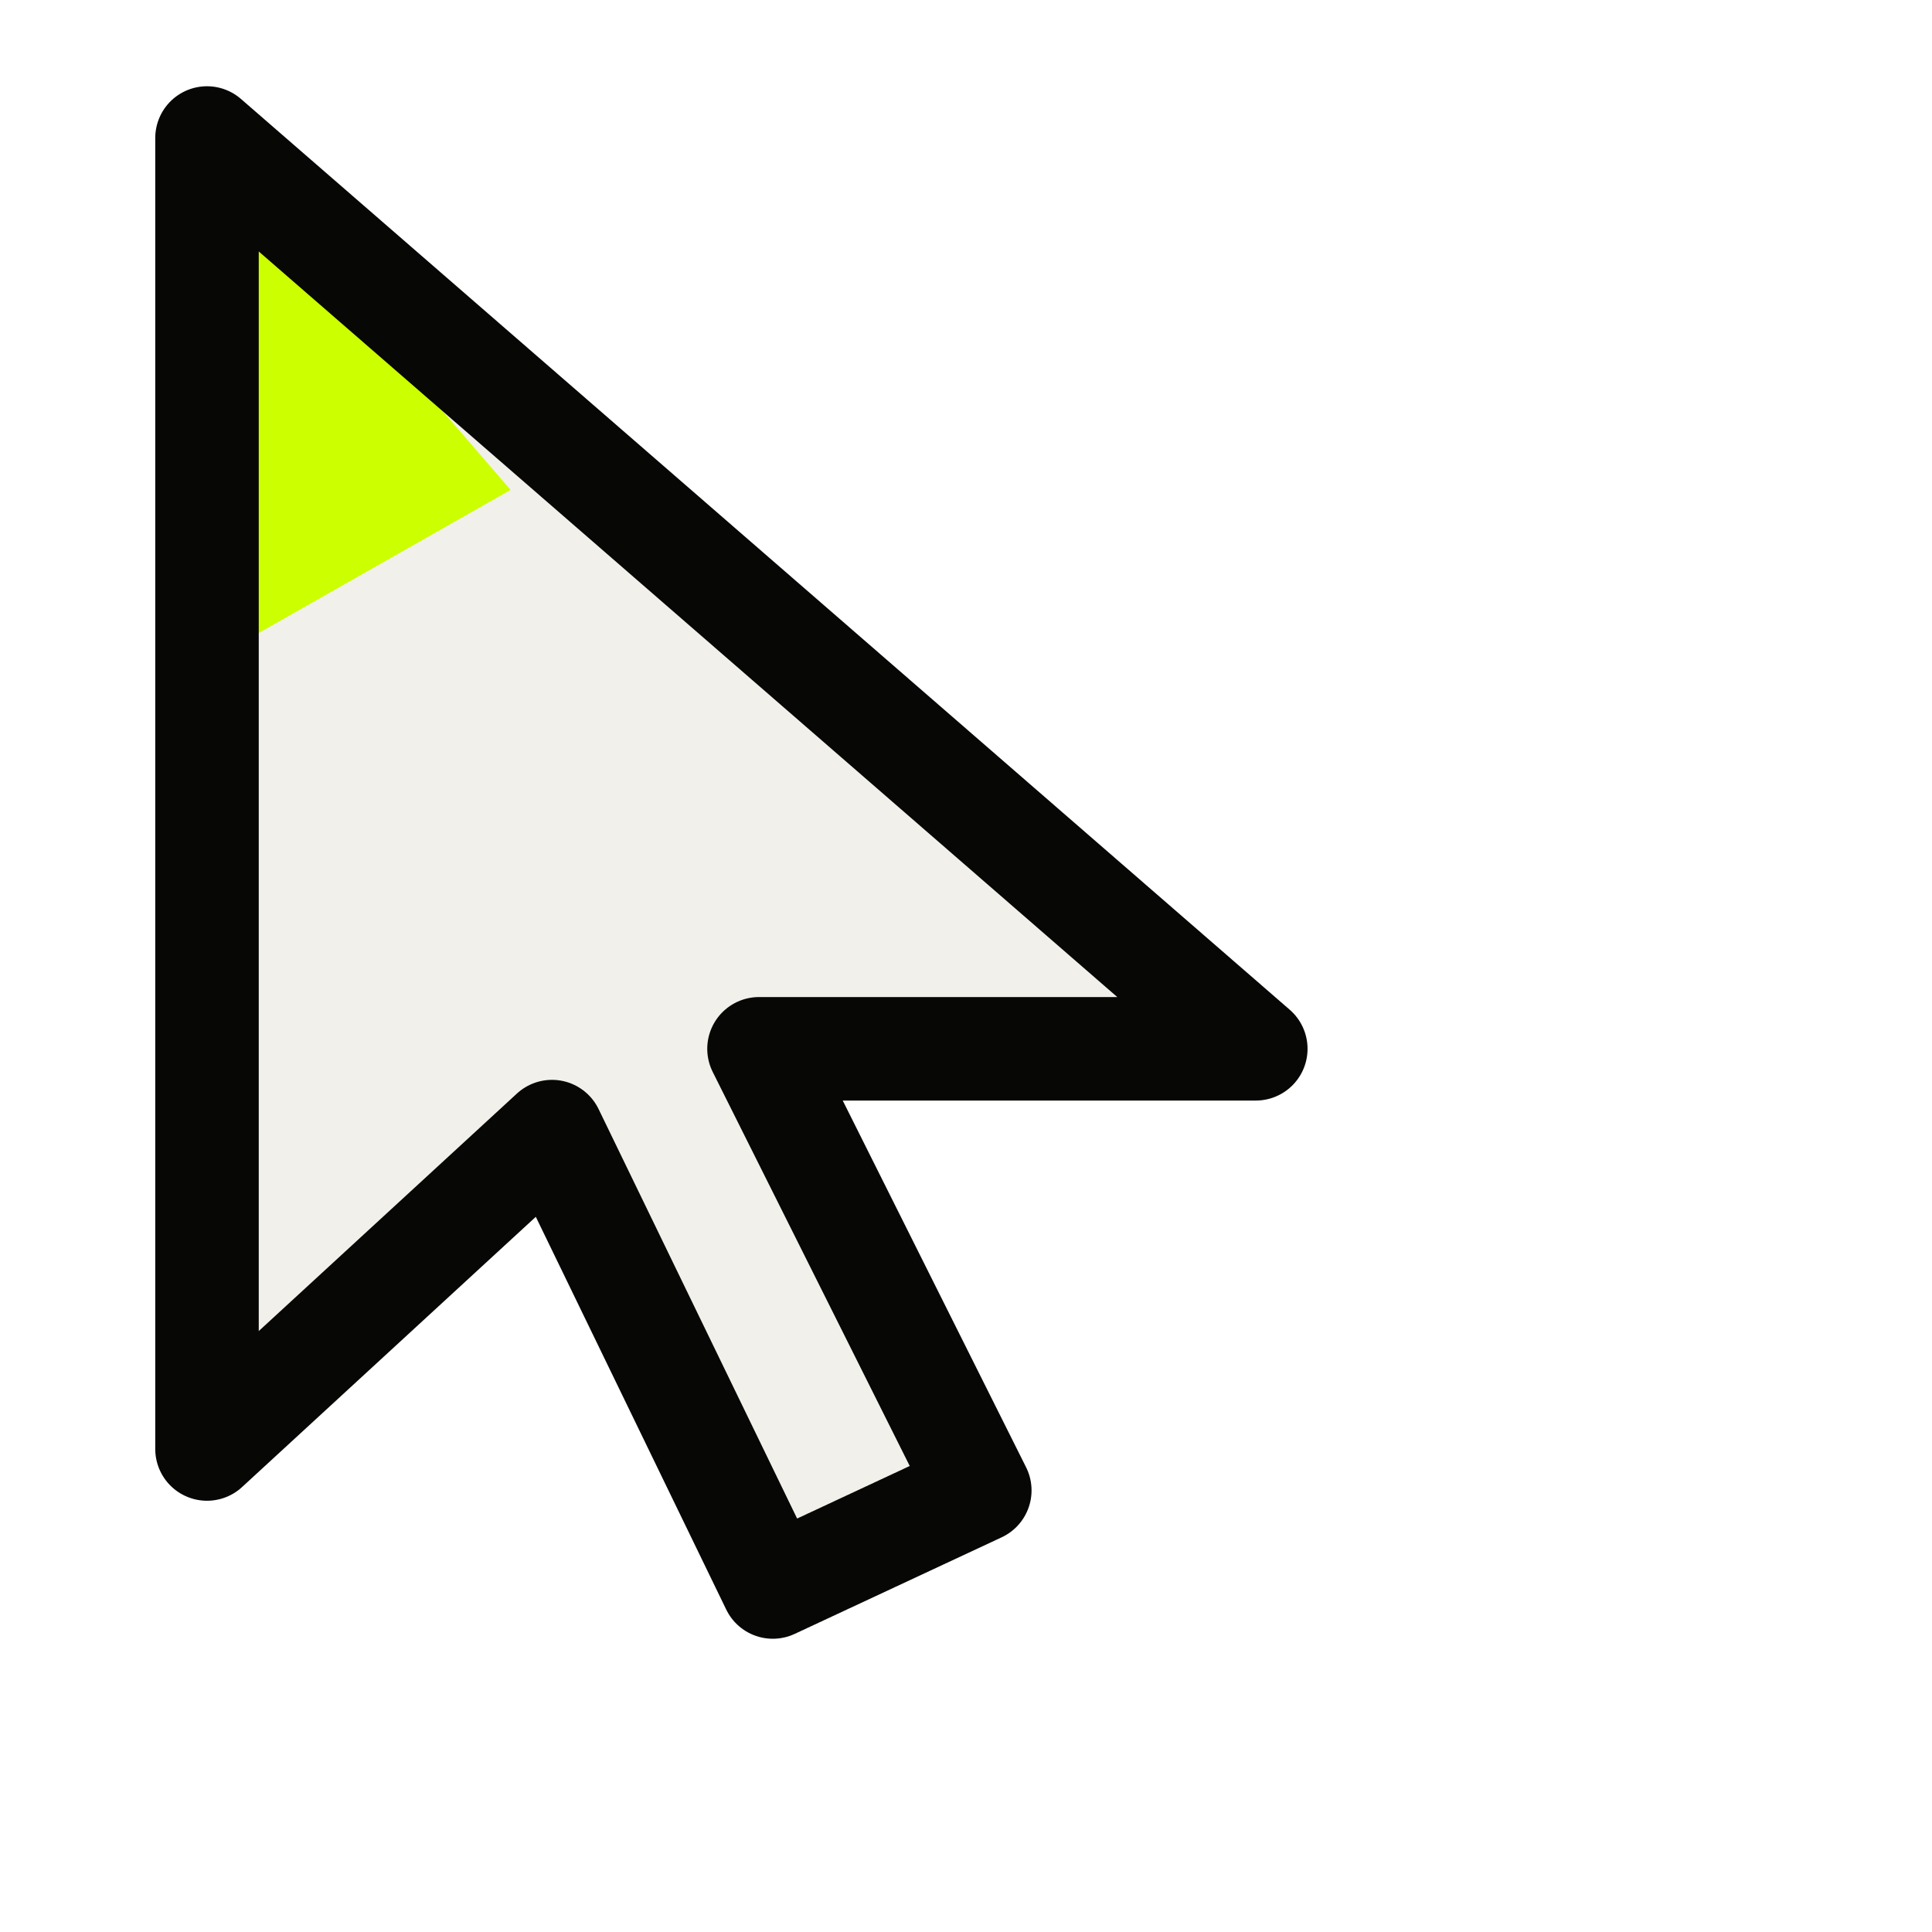
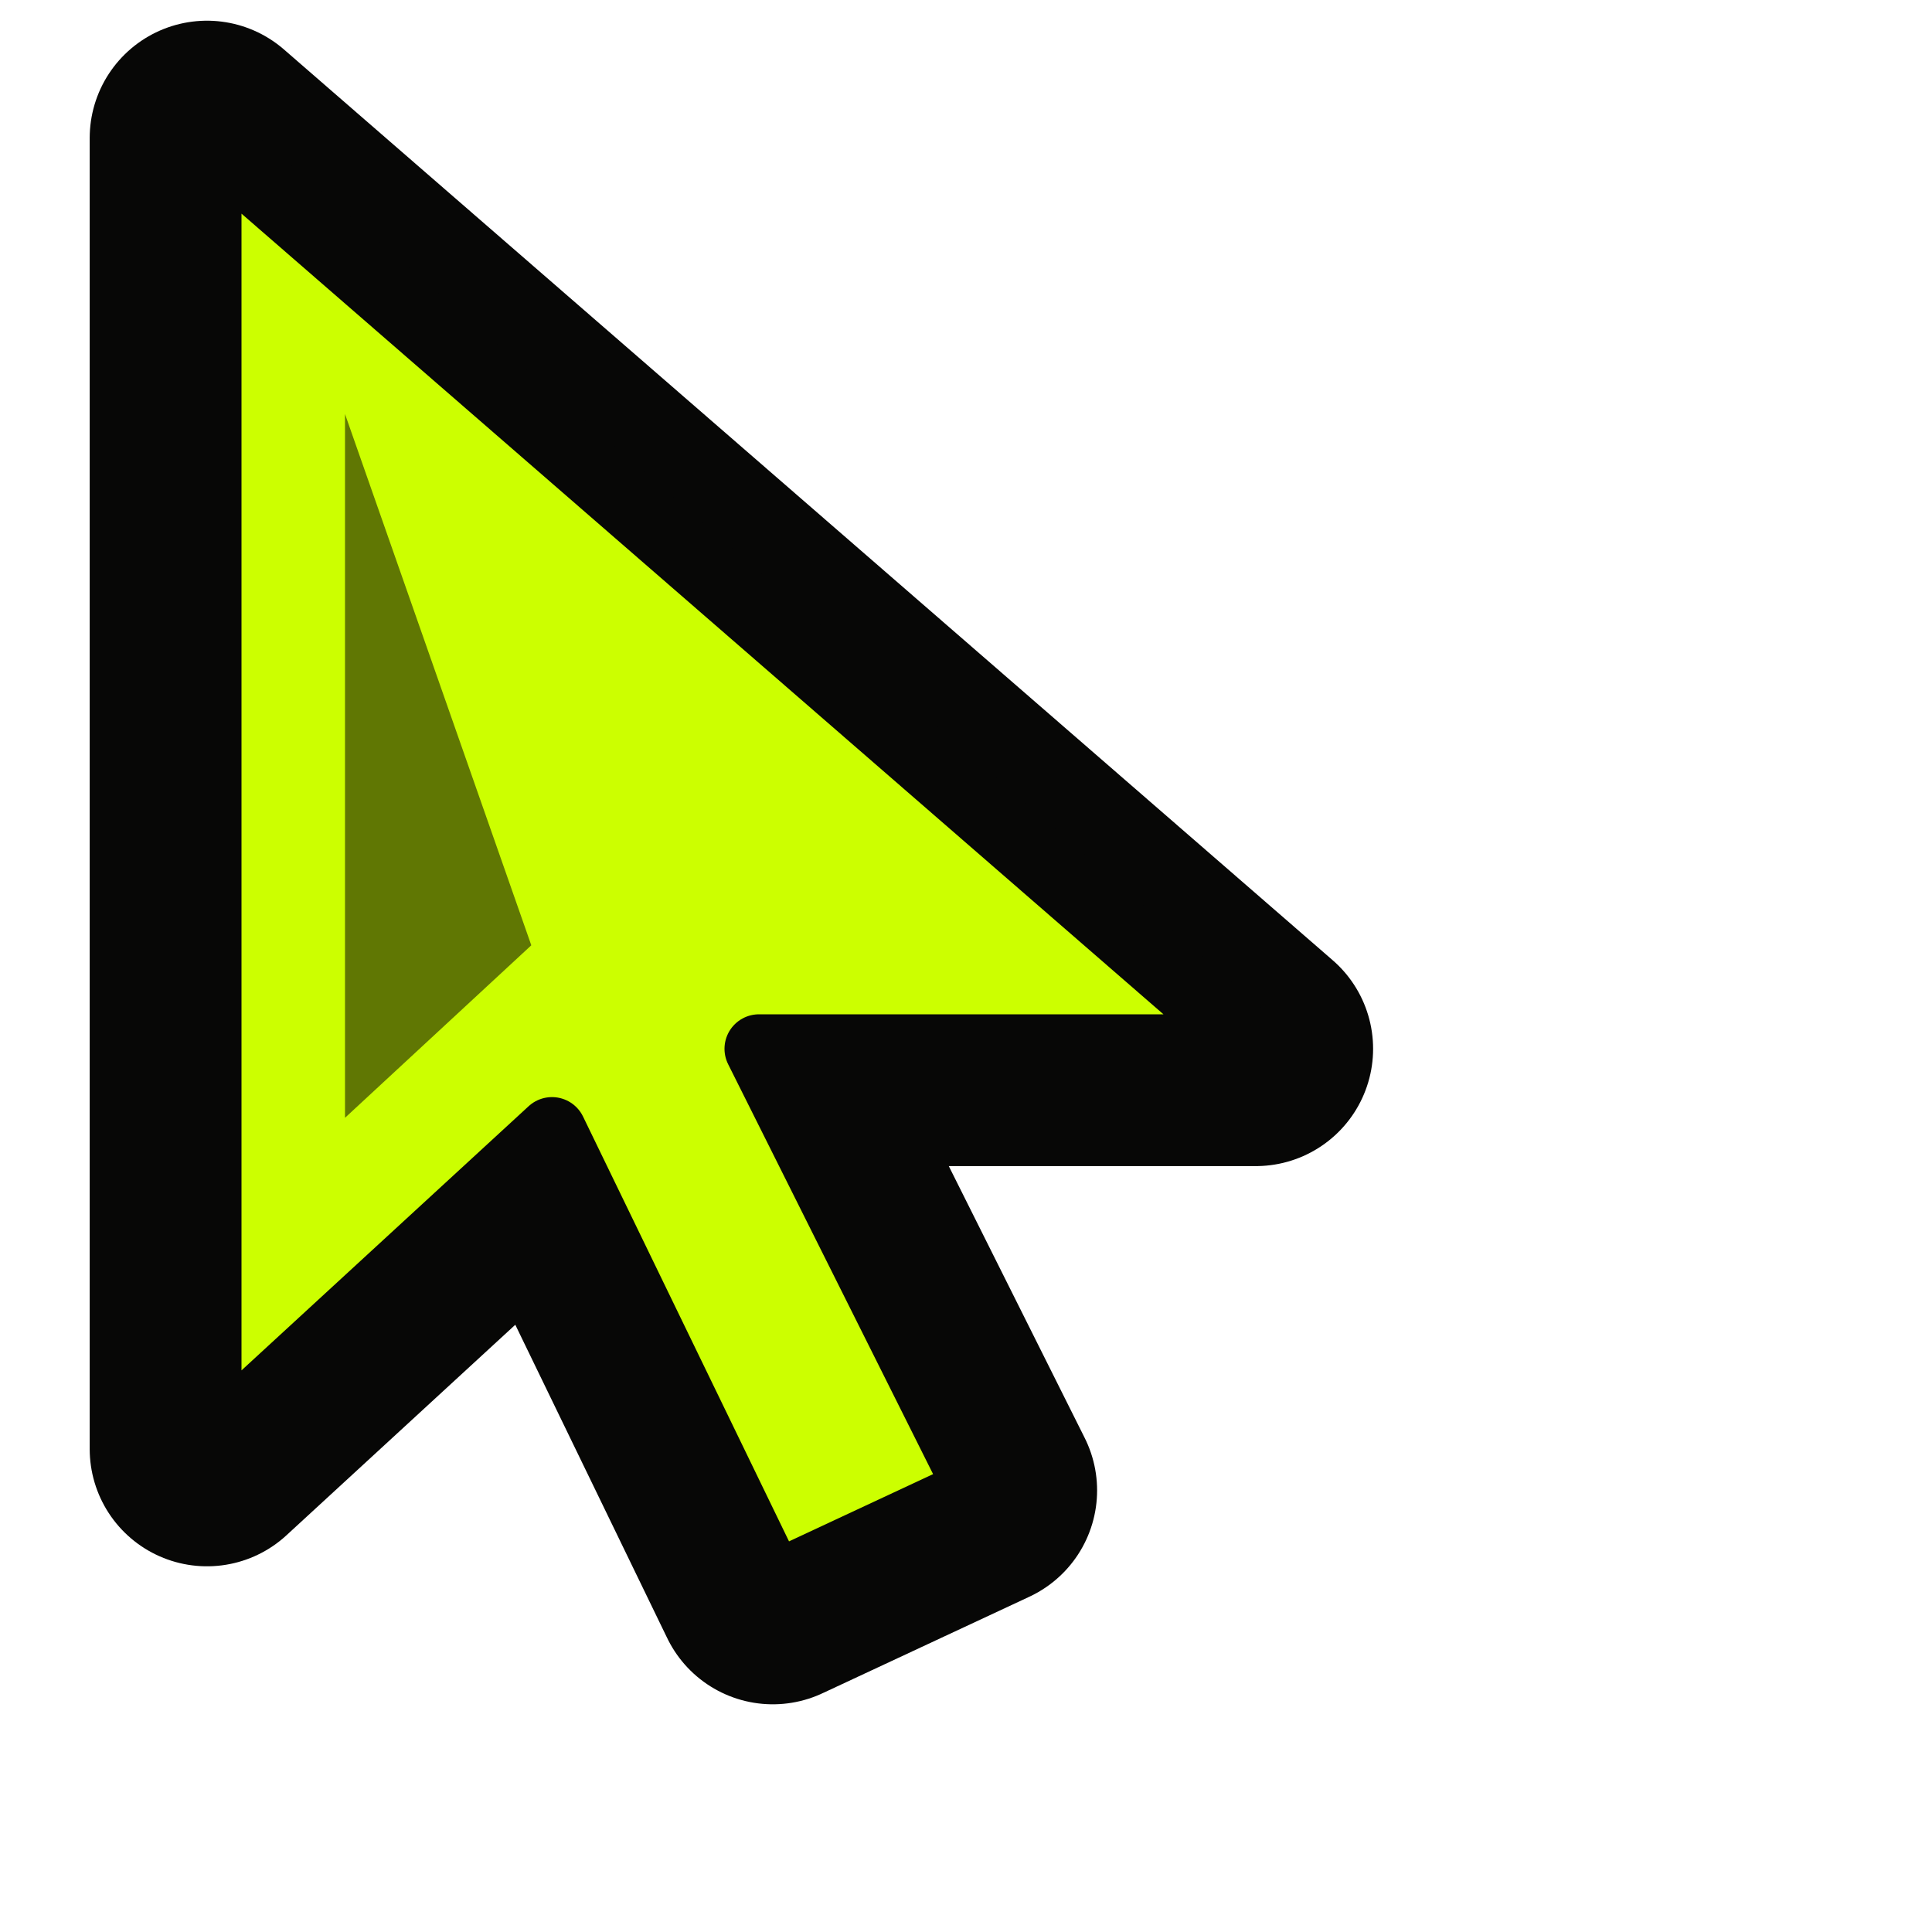
<svg xmlns="http://www.w3.org/2000/svg" width="28" height="28" viewBox="0 0 28 28">
-   <path d="M3 2 L3 21 L8 16.4 L11.2 23 L14.2 21.6 L11 15.2 L18.2 15.2 Z" fill="#f2f0ea" />
-   <path d="M3 2 L3 9.6 L7.4 7.1 Z" fill="#ccff00" />
-   <path d="M3 2 L3 21 L8 16.4 L11.2 23 L14.2 21.6 L11 15.2 L18.2 15.2 Z" fill="none" stroke="#070706" stroke-width="1.5" stroke-linejoin="round" />
+   <path d="M3 2 L3 21 L8 16.4 L11.2 23 L14.2 21.6 L11 15.2 L18.2 15.2 Z" fill="none" stroke="#070706" stroke-width="3.4" stroke-linejoin="round" />
+   <path d="M3 2 L3 21 L8 16.4 L11.2 23 L14.2 21.6 L11 15.2 L18.2 15.2 Z" fill="#ccff00" stroke="#070706" stroke-width="1" stroke-linejoin="round" />
+   <path d="M5 6 L5 16.2 L7.7 13.7 Z" fill="#070706" opacity="0.55" />
</svg>
